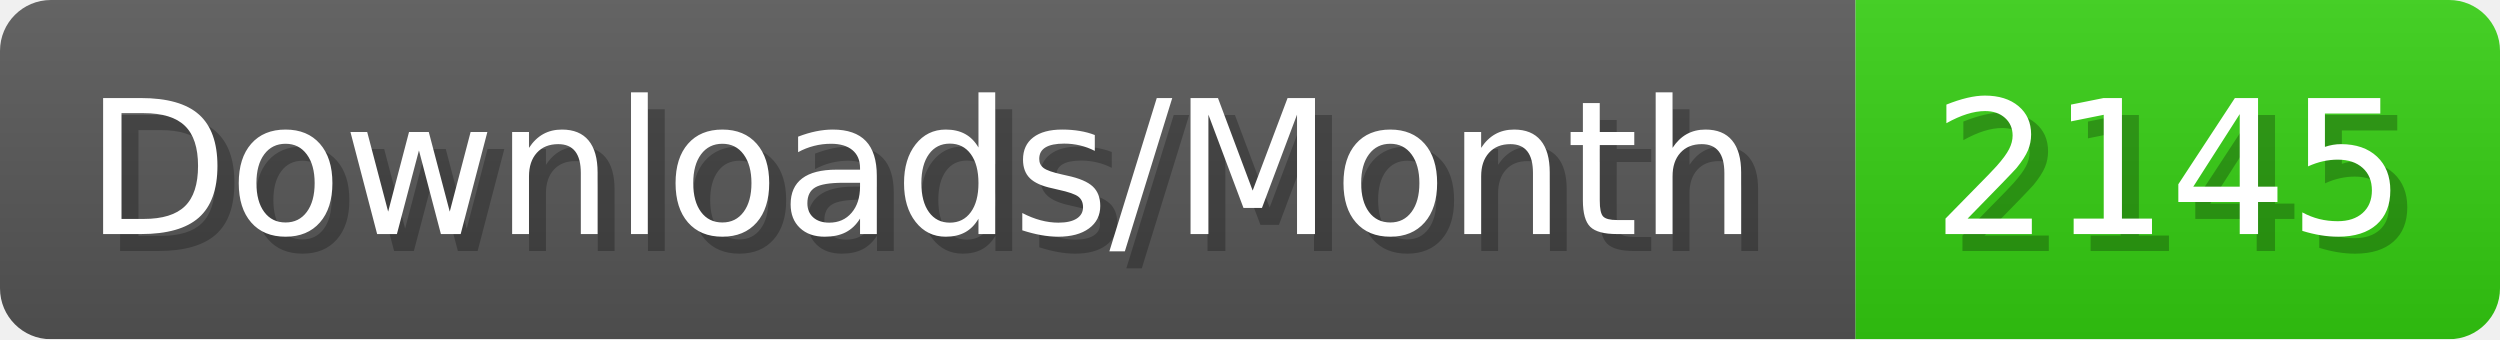
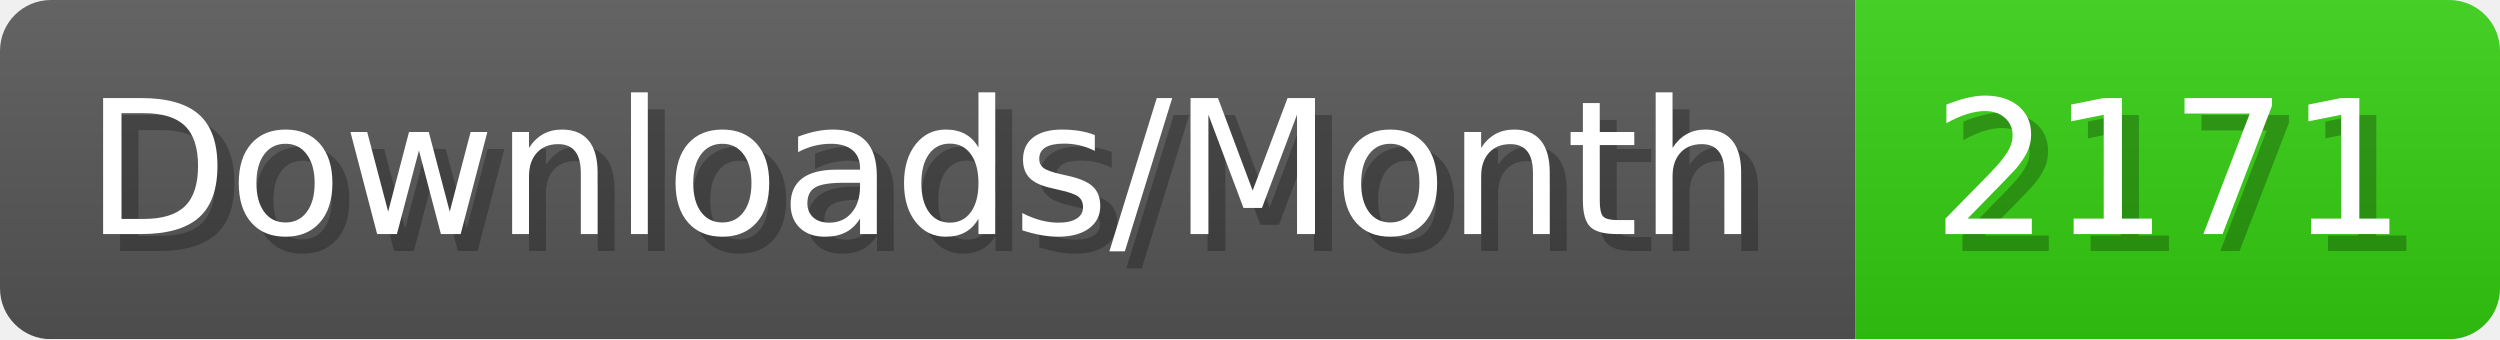
- <svg xmlns="http://www.w3.org/2000/svg" width="147.4" height="20" viewBox="0 0 1474 200" role="img" aria-label="Downloads/Month: 2145">
+ <svg xmlns="http://www.w3.org/2000/svg" width="147.4" height="20" viewBox="0 0 1474 200" role="img" aria-label="Downloads/Month: 2171">
  <linearGradient id="YlXUI" x2="0" y2="100%">
    <stop offset="0" stop-opacity=".1" stop-color="#EEE" />
    <stop offset="1" stop-opacity=".1" />
  </linearGradient>
  <mask id="JHhop">
    <rect width="1474" height="200" rx="30" fill="#FFF" />
  </mask>
  <g mask="url(#JHhop)">
    <rect width="1094" height="200" fill="#555" />
    <rect width="380" height="200" fill="#3C1" x="1094" />
    <rect width="1474" height="200" fill="url(#YlXUI)" />
  </g>
  <g aria-hidden="true" fill="#fff" text-anchor="start" font-family="Verdana,DejaVu Sans,sans-serif" font-size="110">
    <text x="60" y="148" textLength="994" fill="#000" opacity="0.25">Downloads/Month</text>
    <text x="50" y="138" textLength="994">Downloads/Month</text>
-     <text x="1149" y="148" textLength="280" fill="#000" opacity="0.25">2145</text>
-     <text x="1139" y="138" textLength="280">2145</text>
+     <text x="1149" y="148" textLength="280" fill="#000" opacity="0.25">2171</text>
+     <text x="1139" y="138" textLength="280">2171</text>
  </g>
</svg>
